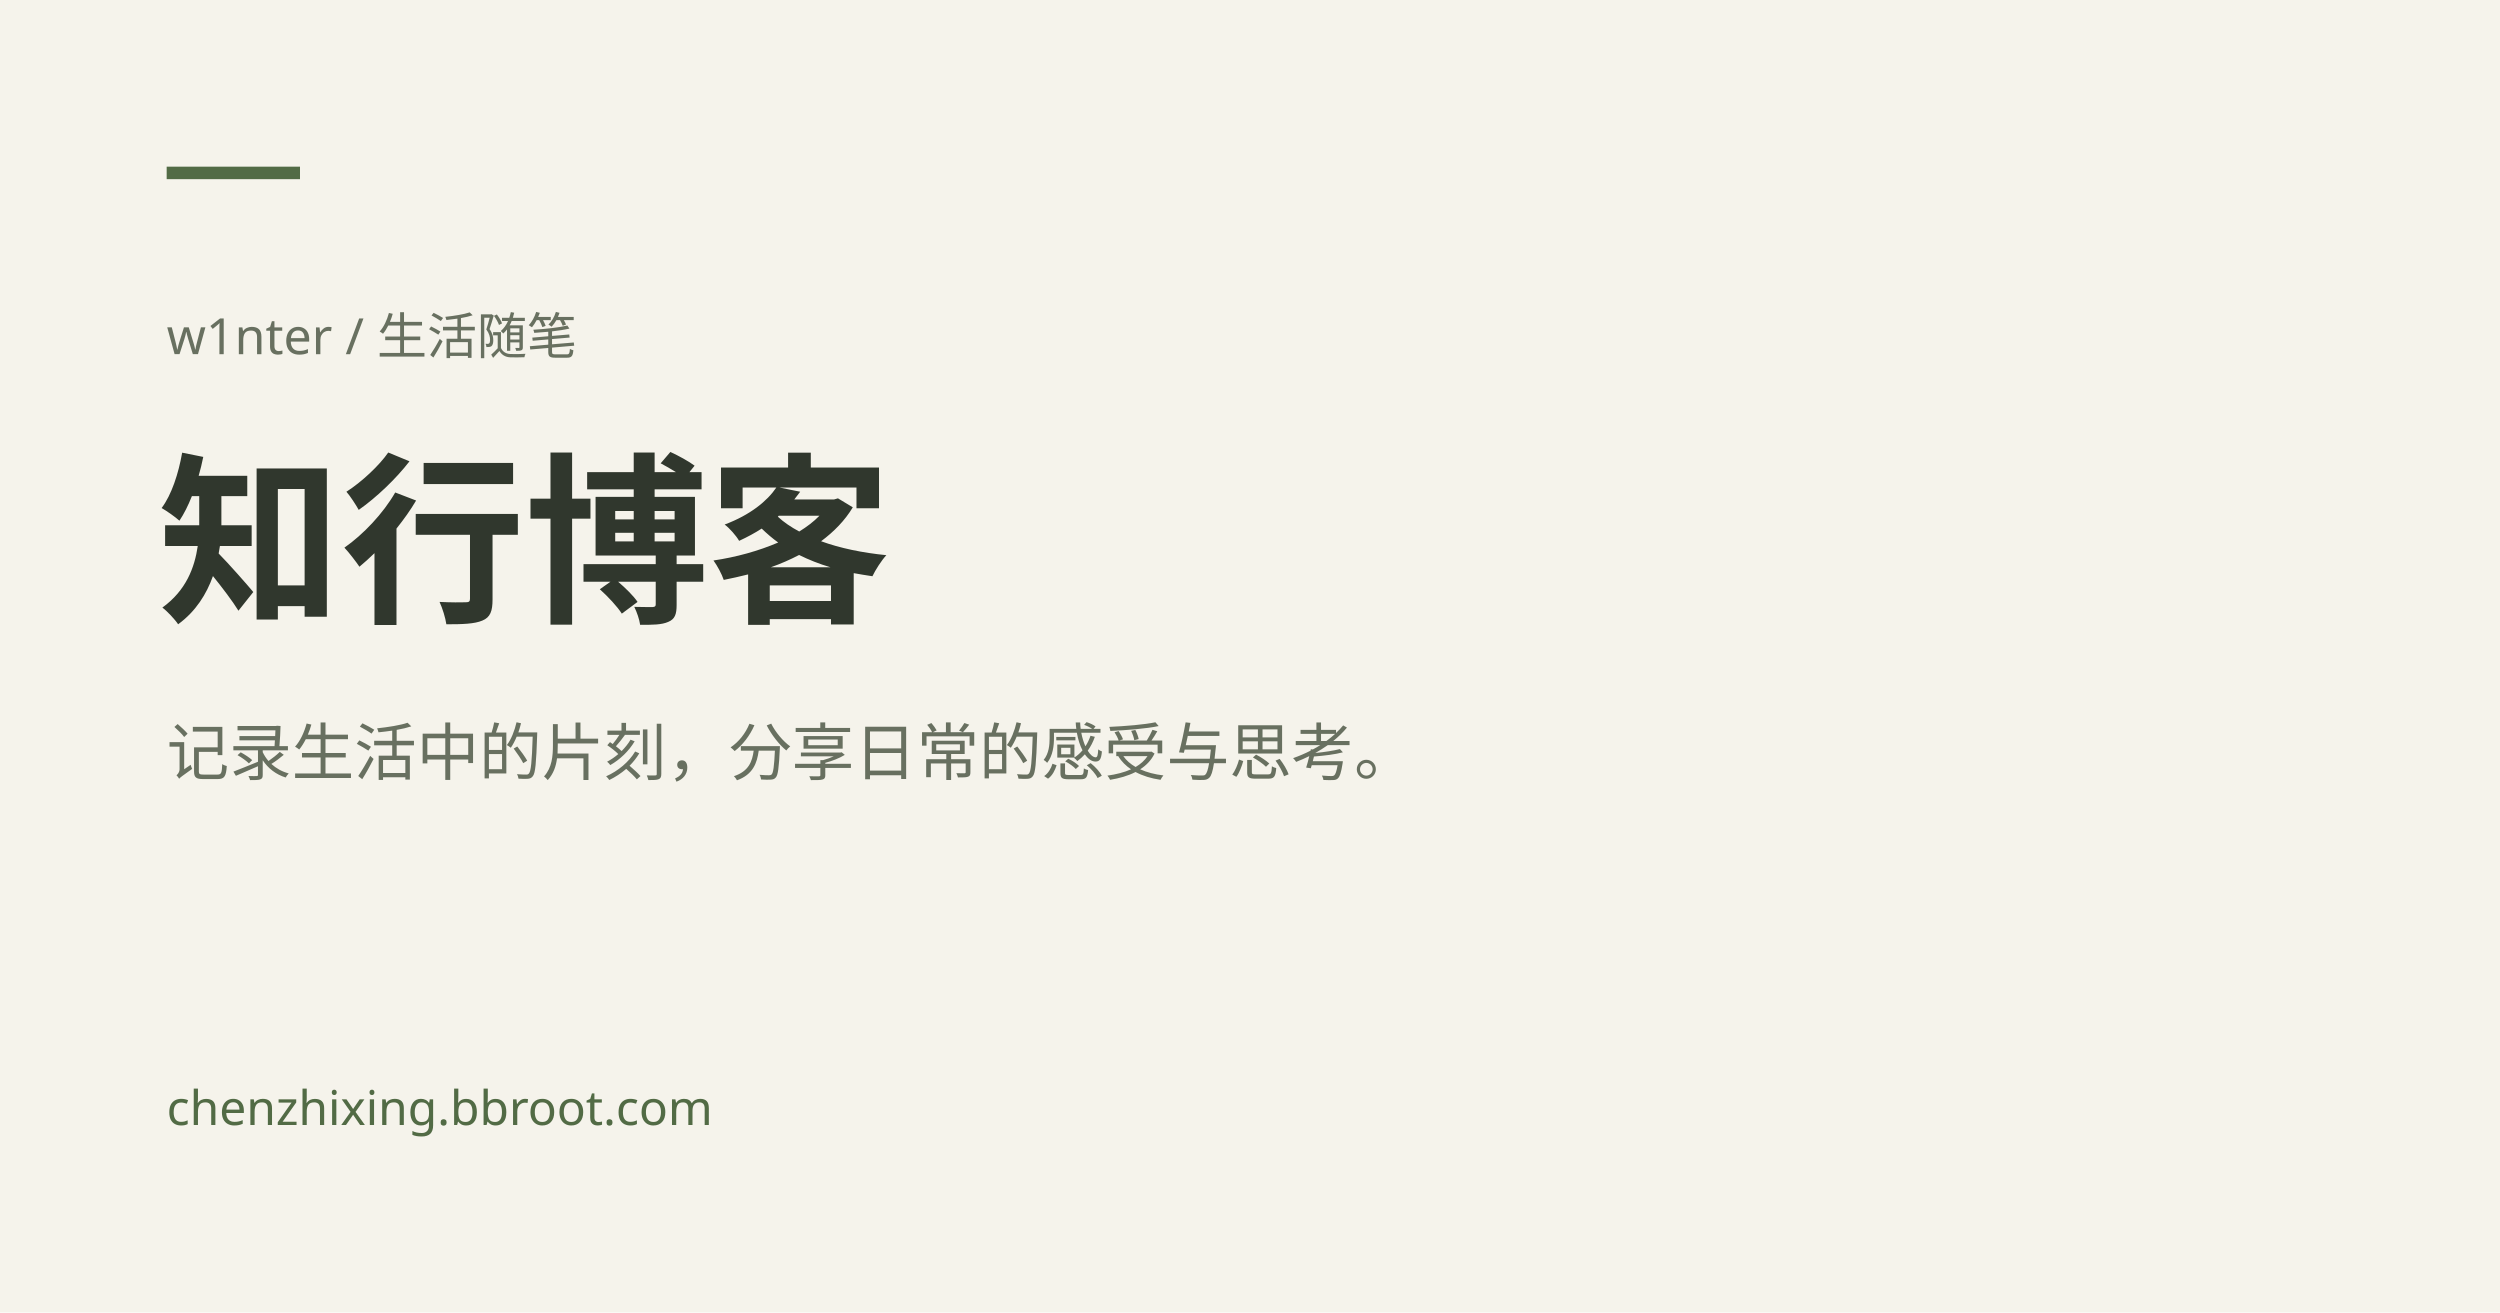
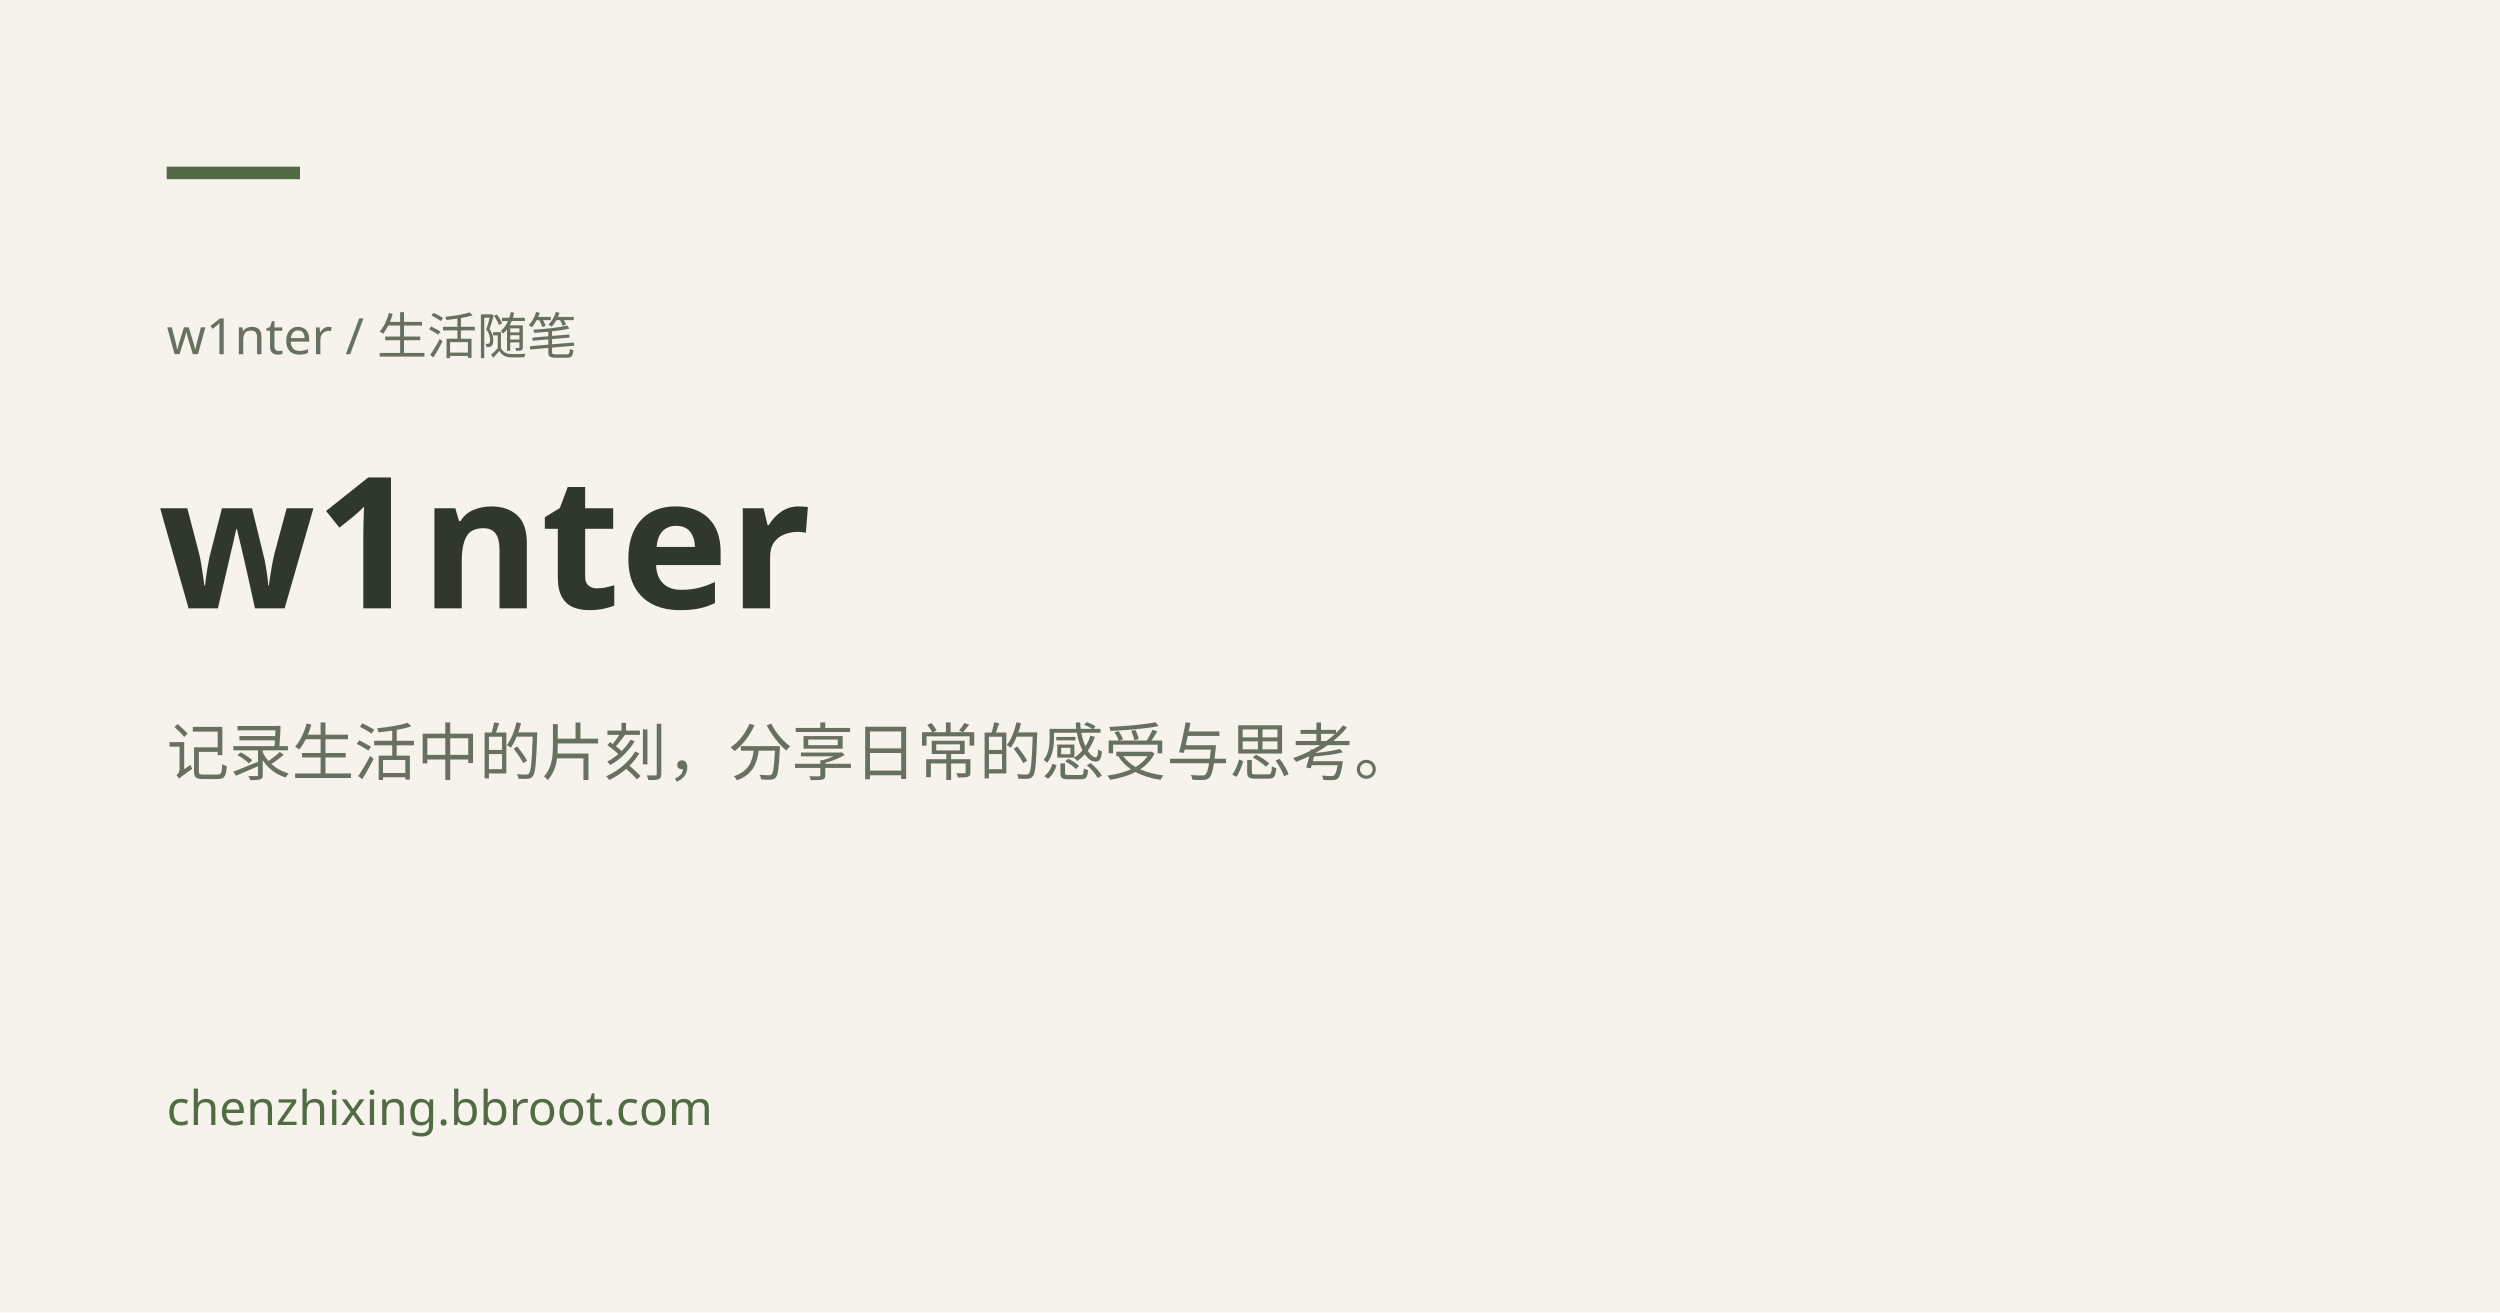
<svg xmlns="http://www.w3.org/2000/svg" width="1200" height="630" viewBox="0 0 1200 630">
  <rect width="1200" height="630" fill="#f5f3eb" />
  <rect x="80" y="80" width="64" height="6" fill="#526b45" />
  <g font-family="Microsoft YaHei, PingFang SC, sans-serif">
    <text x="80" y="170" font-size="24" fill="#687060">w1nter / 生活随笔</text>
-     <text x="76" y="292" font-size="88" font-weight="700" fill="#30372d">知行博客</text>
+     <text x="76" y="292" font-size="88" font-weight="700" fill="#30372d">w1nter</text>
    <text x="80" y="372" font-size="30" fill="#687060">记录生活中的片刻，分享日常的感受与思考。</text>
    <text x="80" y="540" font-size="23" fill="#526b45">chenzhixing.bbroot.com</text>
  </g>
</svg>
